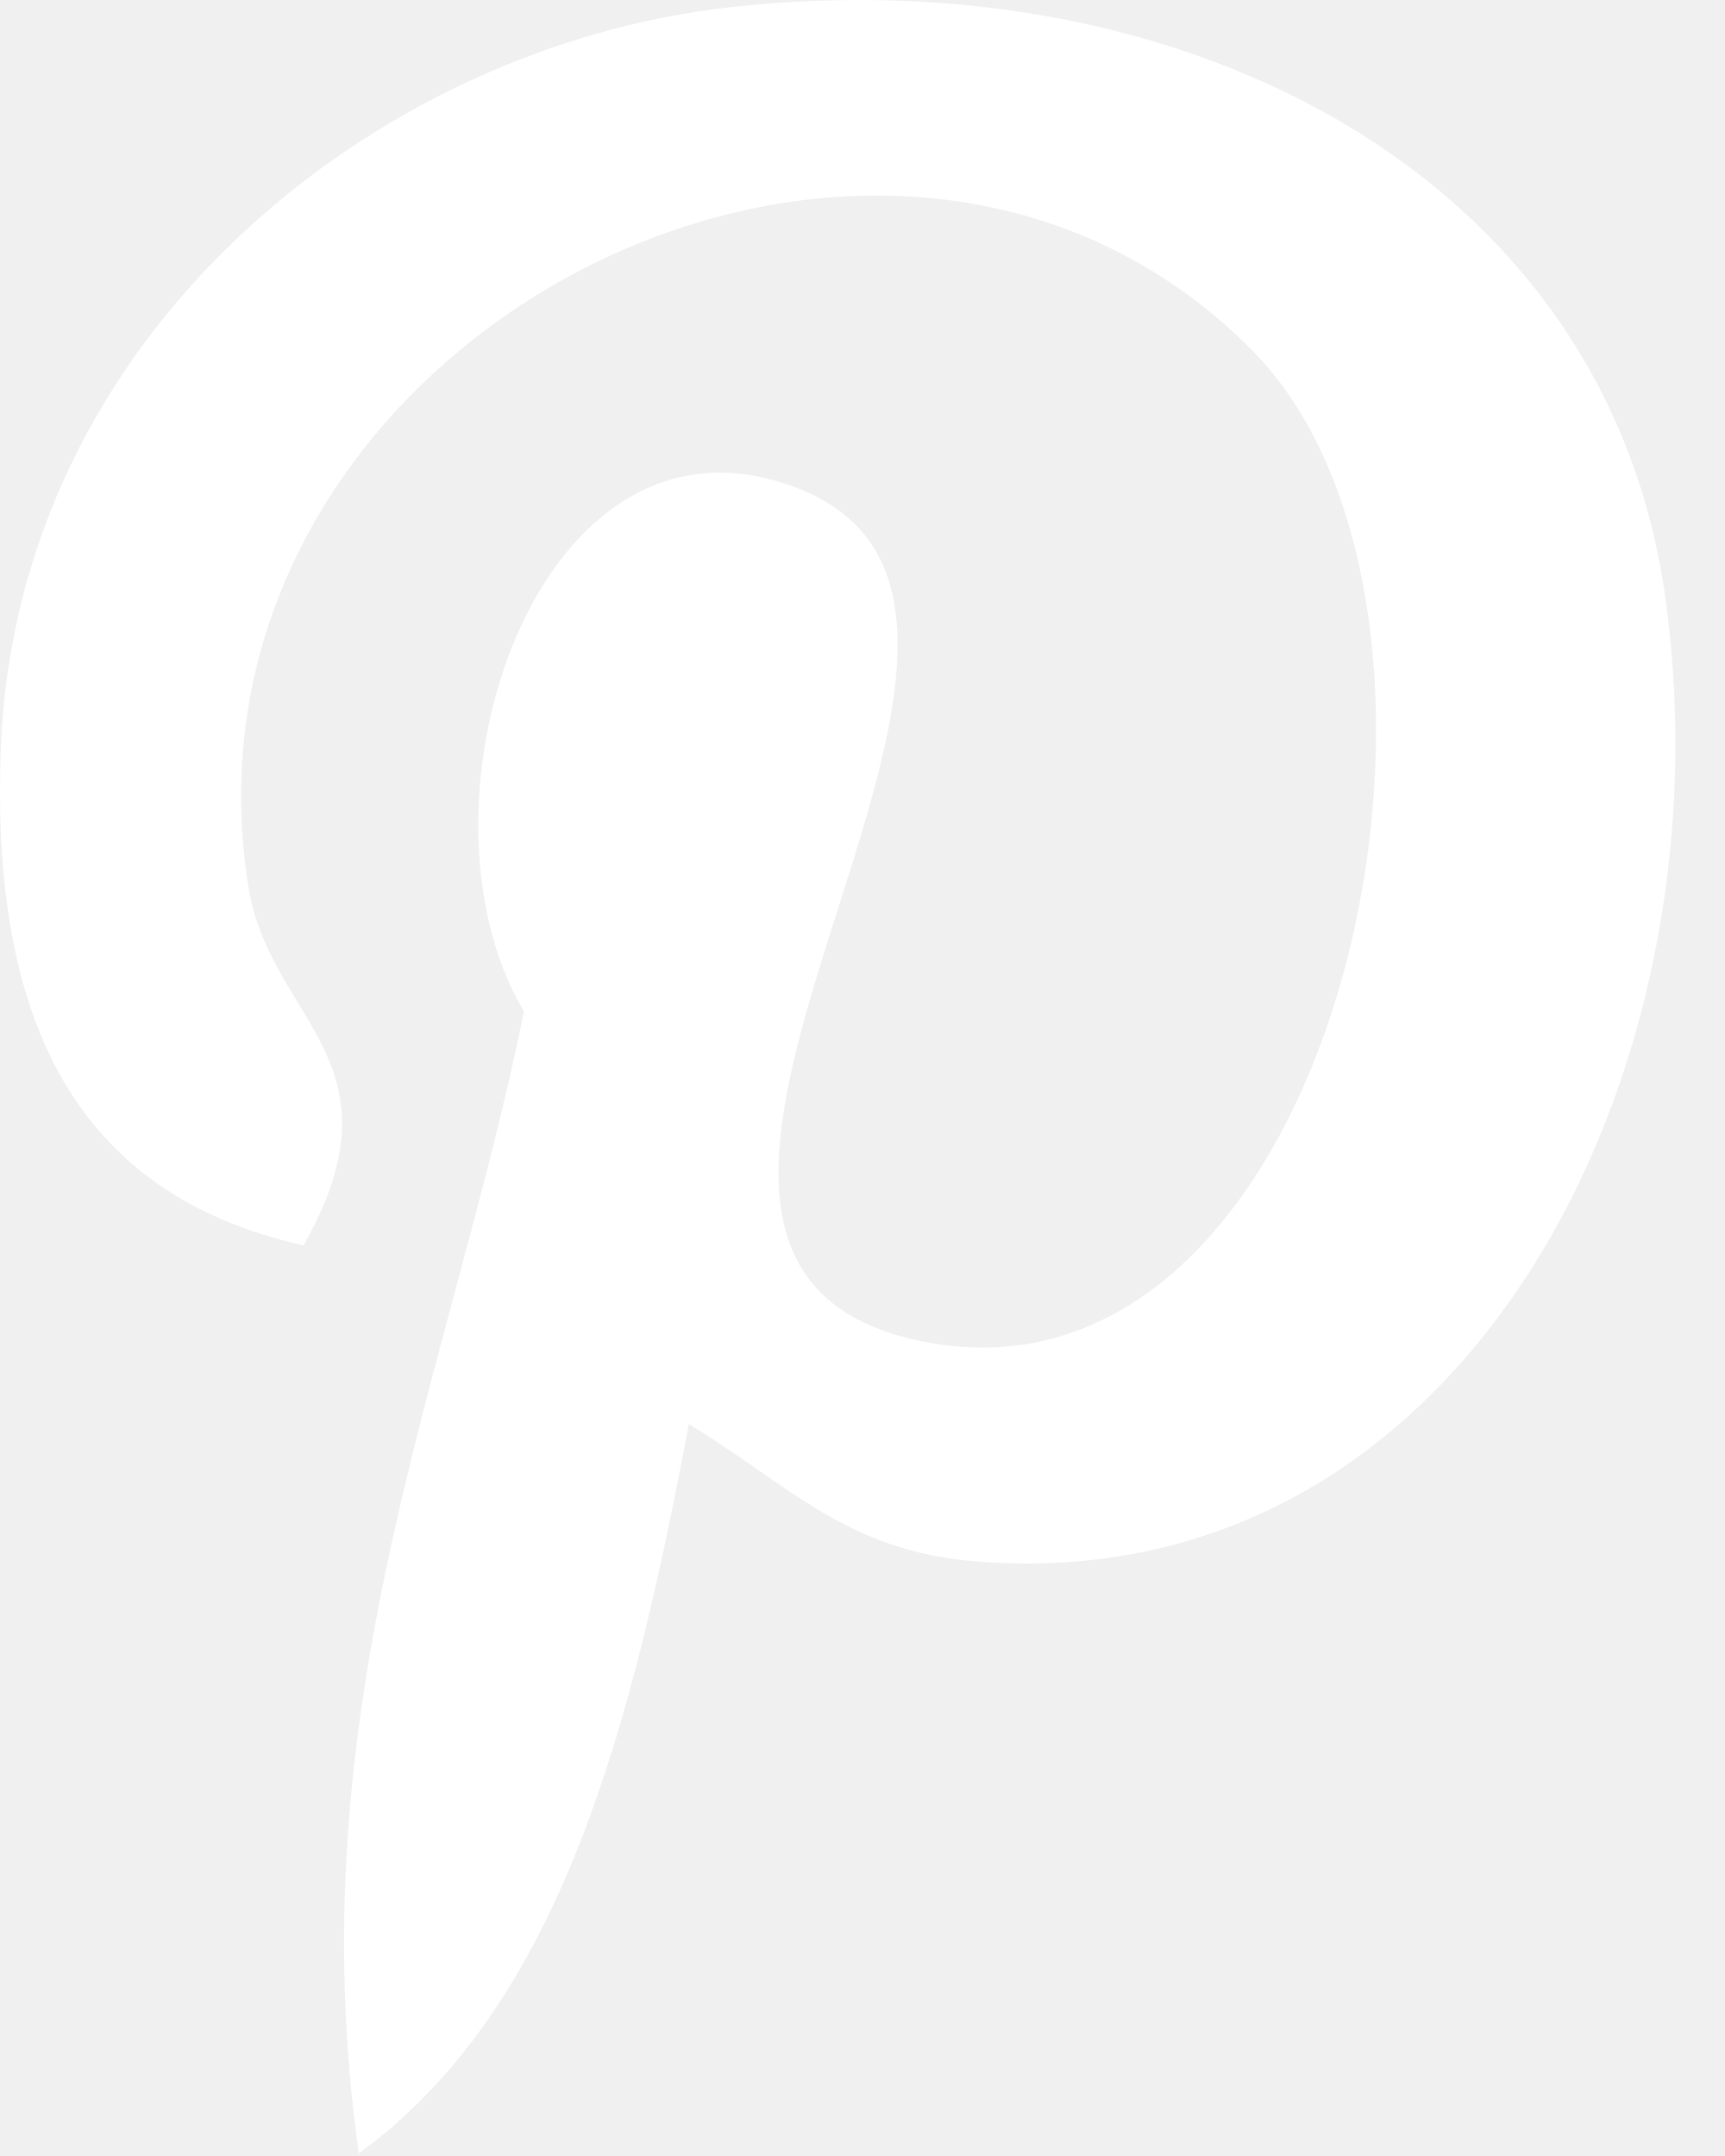
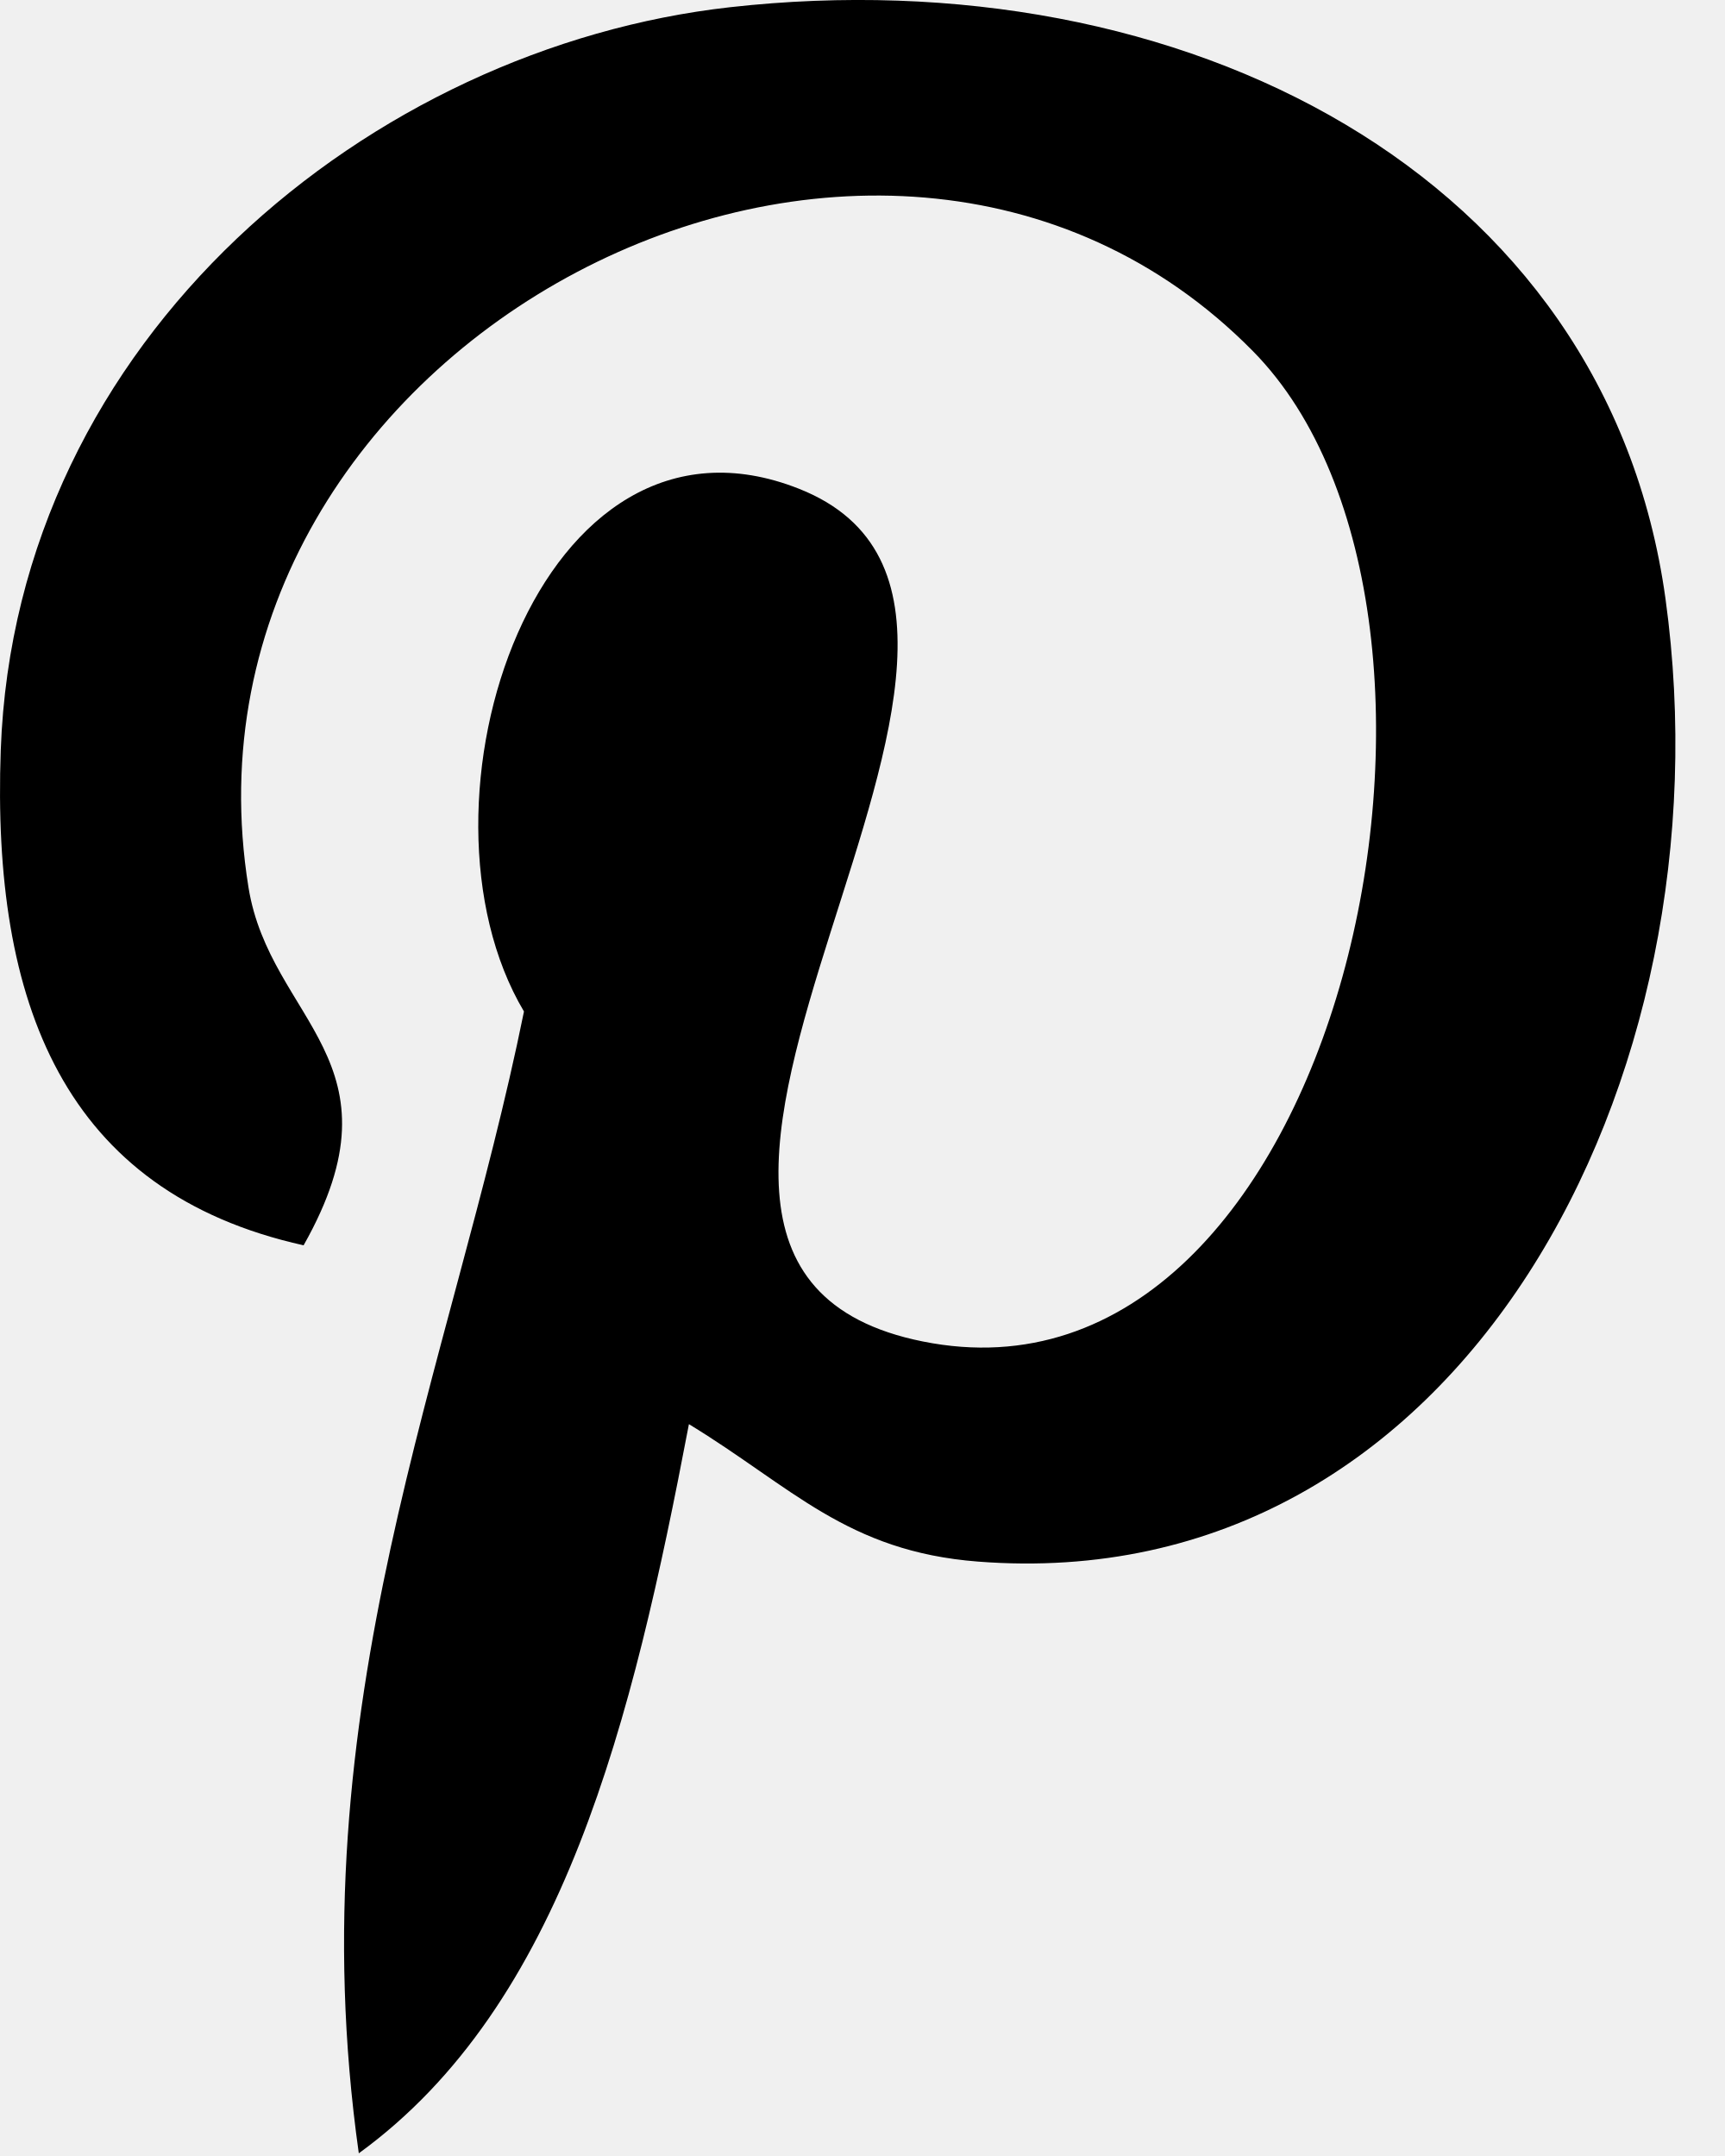
<svg xmlns="http://www.w3.org/2000/svg" width="16px" height="20px" viewBox="0 0 16 20" version="1.1">
  <defs />
-   <g id="CAT" stroke="none" stroke-width="1" fill="none" fill-rule="evenodd">
-     <g id="PDP-Wire-iPhone-5" transform="translate(-225, -1846)" fill="#FFFFFF">
+   <g id="CAT" stroke="none" stroke-width="1" fill-rule="evenodd">
+     <g id="PDP-Wire-iPhone-5" transform="translate(-225, -1846)">
      <g id="Mobile-Footer" transform="translate(0, 1756)">
        <g id="pinterest3" transform="translate(225, 90)">
          <path d="M15.448,5.554 C14.902,1.607 10.968,-0.403 6.771,0.067 C3.453,0.439 0.144,3.122 0.007,6.959 C-0.077,9.301 0.587,11.057 2.816,11.552 C3.781,9.844 2.505,9.471 2.305,8.233 C1.488,3.177 8.138,-0.276 11.621,3.257 C14.033,5.704 12.444,13.227 8.559,12.444 C4.837,11.698 10.381,5.709 7.411,4.534 C4.997,3.578 3.715,7.456 4.86,9.383 C4.188,12.698 2.742,15.819 3.328,19.975 C5.225,18.597 5.866,15.961 6.39,13.211 C7.344,13.792 7.855,14.392 9.071,14.486 C13.555,14.834 16.063,10.009 15.448,5.554 L15.448,5.554 Z" id="Shape" />
        </g>
      </g>
    </g>
  </g>
</svg>
